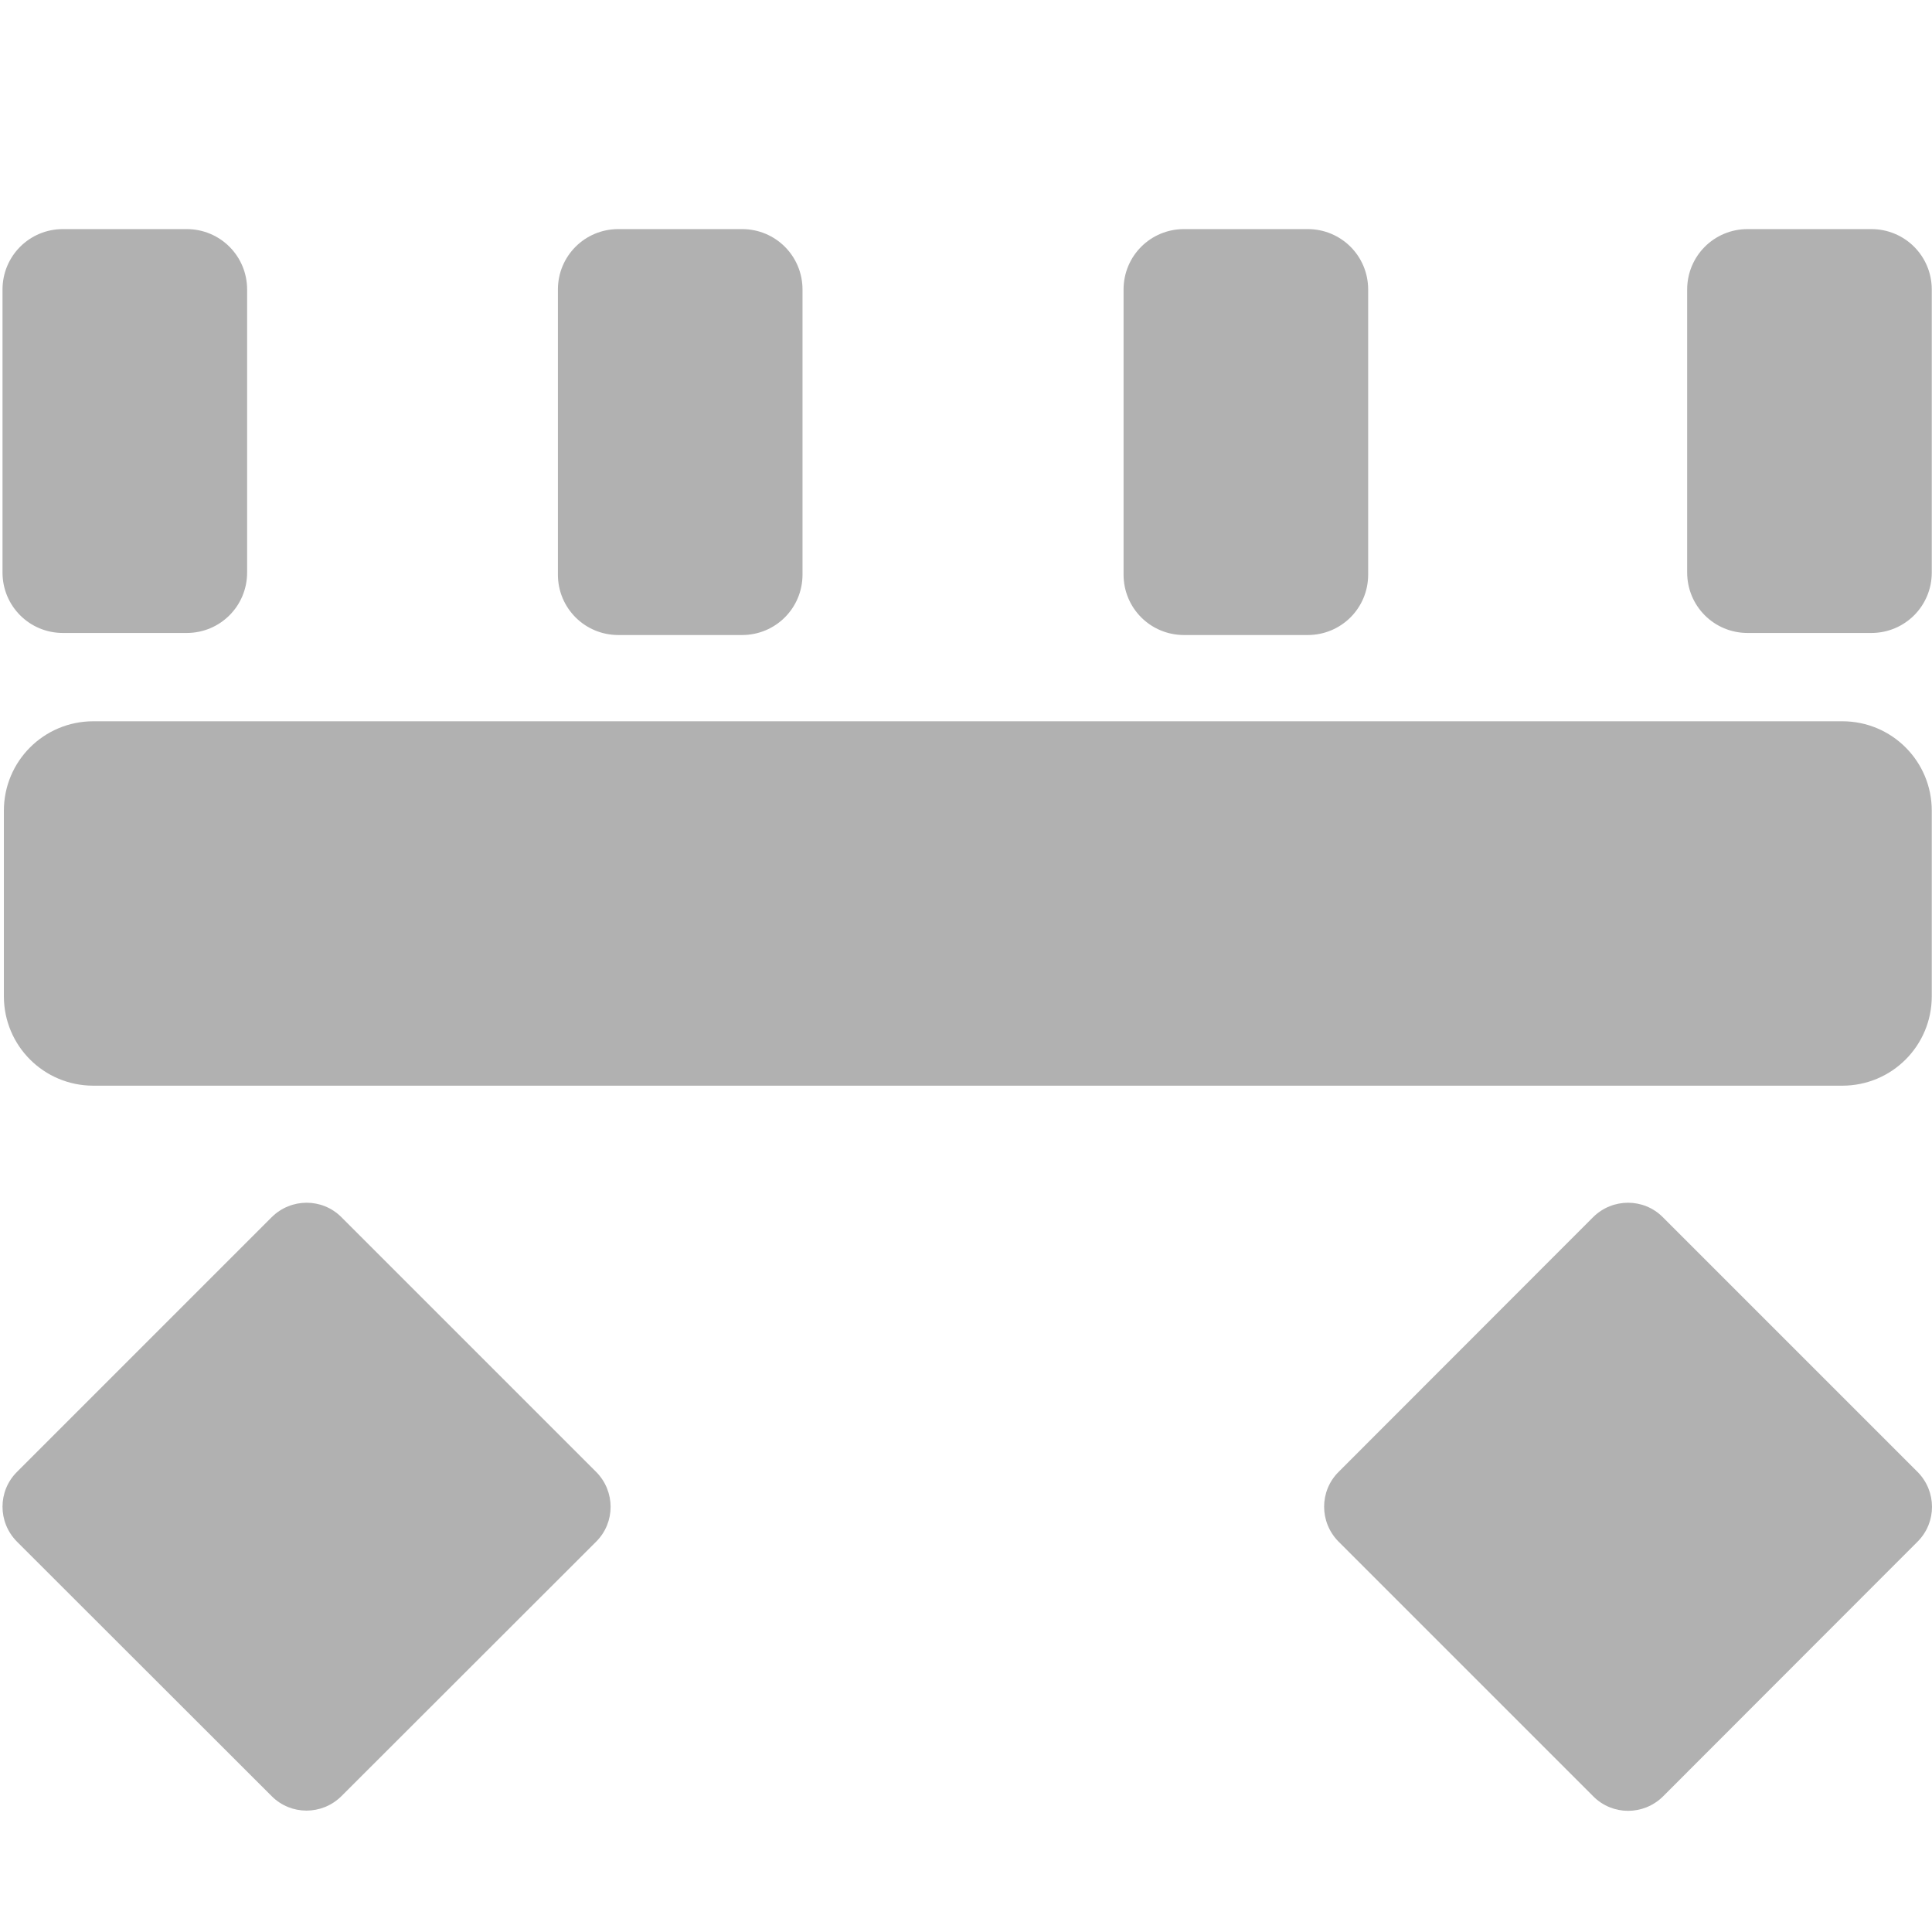
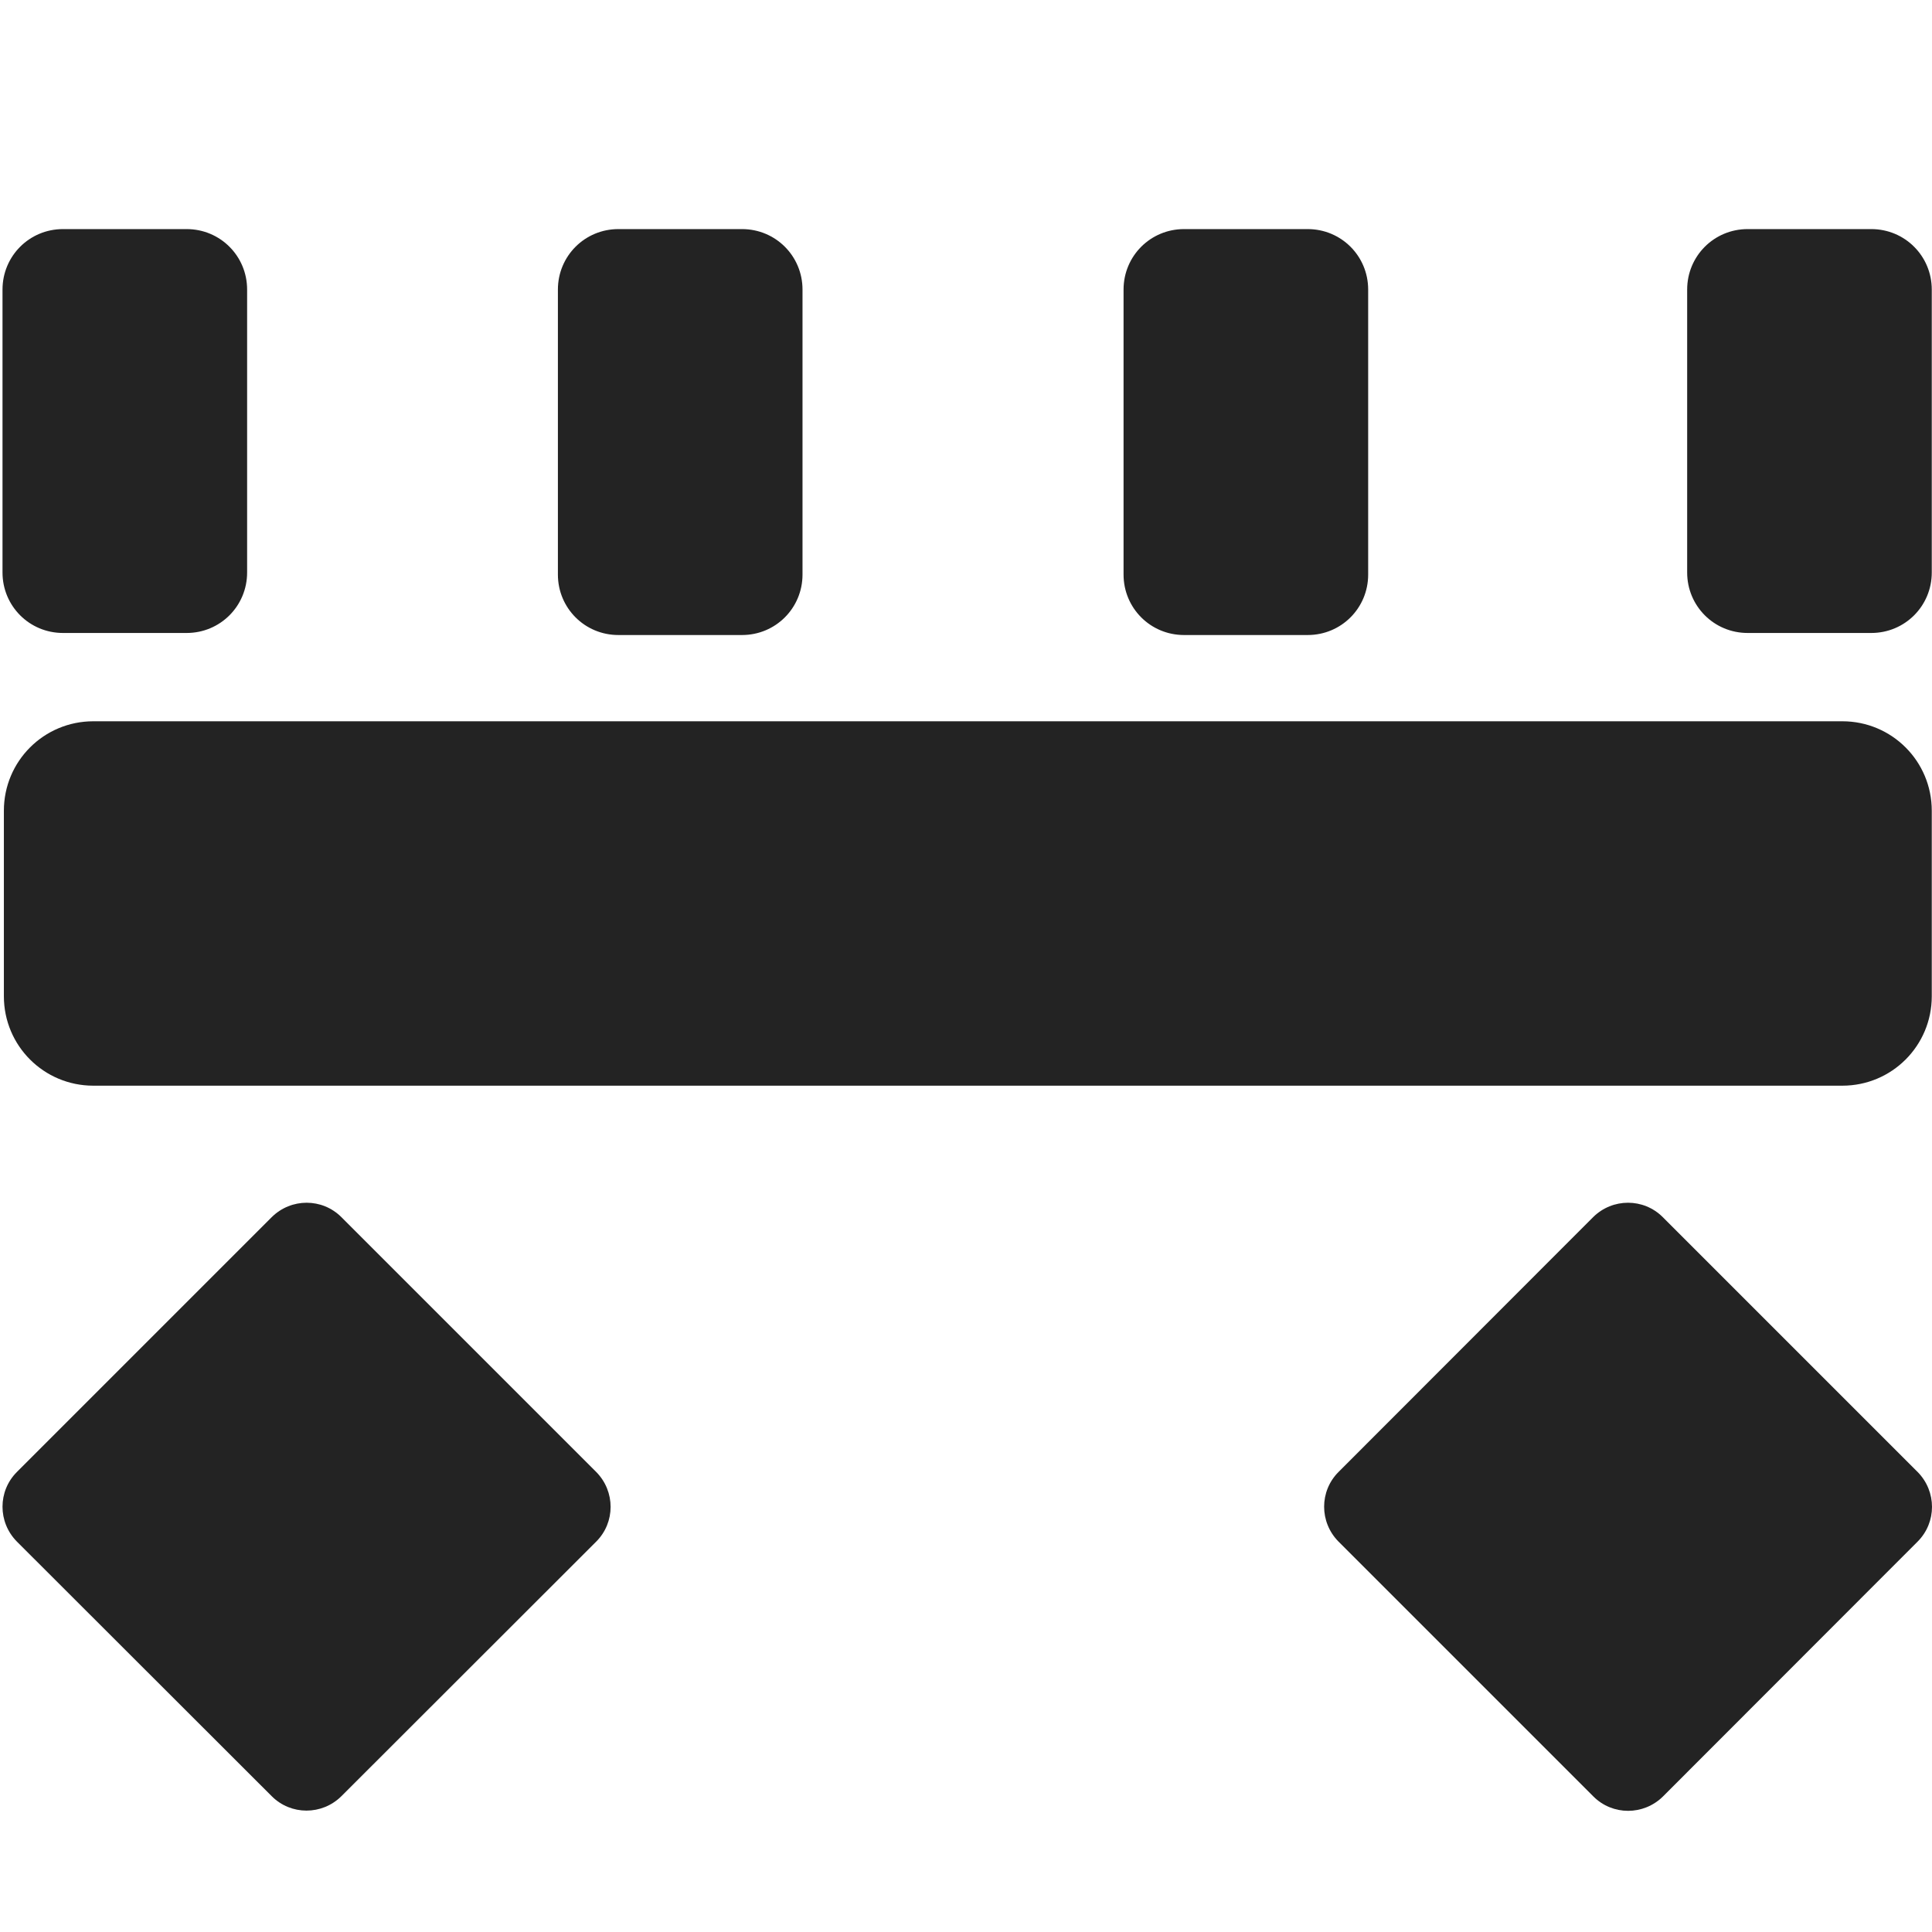
<svg xmlns="http://www.w3.org/2000/svg" width="32" height="32" viewBox="0 0 8.467 8.467" version="1.1" id="svg8">
  <defs id="defs2">
    <style id="style1399">.cls-1{fill:#e3e3e3;}</style>
    <style id="style1399-4">.cls-1{fill:#e3e3e3;}</style>
    <style id="style1399-8">.cls-1{fill:#e3e3e3;}</style>
    <style id="style1399-4-5">.cls-1{fill:#e3e3e3;}</style>
    <style id="style1399-9">.cls-1{fill:#e3e3e3;}</style>
    <style id="style1399-4-6">.cls-1{fill:#e3e3e3;}</style>
    <style id="style1399-8-4">.cls-1{fill:#e3e3e3;}</style>
    <style id="style1399-4-5-3">.cls-1{fill:#e3e3e3;}</style>
    <style id="style1399-88">.cls-1{fill:#e3e3e3;}</style>
    <style id="style1399-3">.cls-1{fill:#e3e3e3;}</style>
    <style id="style1399-94">.cls-1{fill:#e3e3e3;}</style>
    <style id="style1399-5">.cls-1{fill:#e3e3e3;}</style>
    <style id="style1399-46">.cls-1{fill:#e3e3e3;}</style>
    <style id="style1399-4-2">.cls-1{fill:#e3e3e3;}</style>
    <style id="style1399-8-5">.cls-1{fill:#e3e3e3;}</style>
    <style id="style1399-4-5-8">.cls-1{fill:#e3e3e3;}</style>
    <style id="style1399-9-6">.cls-1{fill:#e3e3e3;}</style>
    <style id="style1399-4-6-2">.cls-1{fill:#e3e3e3;}</style>
    <style id="style1399-8-4-8">.cls-1{fill:#e3e3e3;}</style>
    <style id="style1399-4-5-3-4">.cls-1{fill:#e3e3e3;}</style>
    <style id="style1399-88-7">.cls-1{fill:#e3e3e3;}</style>
    <style id="style1399-3-2">.cls-1{fill:#e3e3e3;}</style>
    <style id="style1399-94-4">.cls-1{fill:#e3e3e3;}</style>
    <style id="style1399-5-0">.cls-1{fill:#e3e3e3;}</style>
    <style id="style1399-54">.cls-1{fill:#e3e3e3;}</style>
    <style id="style1399-4-9">.cls-1{fill:#e3e3e3;}</style>
    <style id="style1399-8-40">.cls-1{fill:#e3e3e3;}</style>
    <style id="style1399-4-5-0">.cls-1{fill:#e3e3e3;}</style>
    <style id="style1399-9-9">.cls-1{fill:#e3e3e3;}</style>
    <style id="style1399-4-6-8">.cls-1{fill:#e3e3e3;}</style>
    <style id="style1399-8-4-3">.cls-1{fill:#e3e3e3;}</style>
    <style id="style1399-4-5-3-6">.cls-1{fill:#e3e3e3;}</style>
    <style id="style1399-88-9">.cls-1{fill:#e3e3e3;}</style>
    <style id="style1399-3-26">.cls-1{fill:#e3e3e3;}</style>
    <style id="style1399-94-0">.cls-1{fill:#e3e3e3;}</style>
    <style id="style1399-5-9">.cls-1{fill:#e3e3e3;}</style>
    <style id="style1399-46-9">.cls-1{fill:#e3e3e3;}</style>
    <style id="style1399-4-2-6">.cls-1{fill:#e3e3e3;}</style>
    <style id="style1399-8-5-61">.cls-1{fill:#e3e3e3;}</style>
    <style id="style1399-4-5-8-0">.cls-1{fill:#e3e3e3;}</style>
    <style id="style1399-9-6-9">.cls-1{fill:#e3e3e3;}</style>
    <style id="style1399-4-6-2-1">.cls-1{fill:#e3e3e3;}</style>
    <style id="style1399-8-4-8-5">.cls-1{fill:#e3e3e3;}</style>
    <style id="style1399-4-5-3-4-2">.cls-1{fill:#e3e3e3;}</style>
    <style id="style1399-88-7-9">.cls-1{fill:#e3e3e3;}</style>
    <style id="style1399-3-2-7">.cls-1{fill:#e3e3e3;}</style>
    <style id="style1399-94-4-9">.cls-1{fill:#e3e3e3;}</style>
    <style id="style1399-5-0-7">.cls-1{fill:#e3e3e3;}</style>
    <style id="style1399-1">.cls-1{fill:#e3e3e3;}</style>
    <style id="style1399-4-8">.cls-1{fill:#e3e3e3;}</style>
    <style id="style1399-8-3">.cls-1{fill:#e3e3e3;}</style>
    <style id="style1399-4-5-9">.cls-1{fill:#e3e3e3;}</style>
    <style id="style1399-9-7">.cls-1{fill:#e3e3e3;}</style>
    <style id="style1399-4-6-3">.cls-1{fill:#e3e3e3;}</style>
    <style id="style1399-8-4-7">.cls-1{fill:#e3e3e3;}</style>
    <style id="style1399-4-5-3-0">.cls-1{fill:#e3e3e3;}</style>
    <style id="style1399-88-8">.cls-1{fill:#e3e3e3;}</style>
    <style id="style1399-3-0">.cls-1{fill:#e3e3e3;}</style>
    <style id="style1399-94-5">.cls-1{fill:#e3e3e3;}</style>
    <style id="style1399-5-1">.cls-1{fill:#e3e3e3;}</style>
    <style id="style1399-46-7">.cls-1{fill:#e3e3e3;}</style>
    <style id="style1399-4-2-8">.cls-1{fill:#e3e3e3;}</style>
    <style id="style1399-8-5-6">.cls-1{fill:#e3e3e3;}</style>
    <style id="style1399-4-5-8-5">.cls-1{fill:#e3e3e3;}</style>
    <style id="style1399-9-6-8">.cls-1{fill:#e3e3e3;}</style>
    <style id="style1399-4-6-2-2">.cls-1{fill:#e3e3e3;}</style>
    <style id="style1399-8-4-8-8">.cls-1{fill:#e3e3e3;}</style>
    <style id="style1399-4-5-3-4-1">.cls-1{fill:#e3e3e3;}</style>
    <style id="style1399-88-7-6">.cls-1{fill:#e3e3e3;}</style>
    <style id="style1399-3-2-6">.cls-1{fill:#e3e3e3;}</style>
    <style id="style1399-94-4-3">.cls-1{fill:#e3e3e3;}</style>
    <style id="style1399-5-0-0">.cls-1{fill:#e3e3e3;}</style>
  </defs>
-   <path id="path882" d="M 6.982,5.334 5.866,6.451 c -0.084,0.084 -0.084,0.22 0,0.305 l 1.117,1.117 c 0.084,0.084 0.22,0.084 0.305,0 L 8.404,6.756 c 0.084,-0.084 0.084,-0.22 10e-8,-0.305 L 7.287,5.334 c -0.084,-0.084 -0.22,-0.084 -0.305,1e-7 z" style="fill:#b1b1b1;fill-opacity:1;stroke-width:0.004" />
-   <path id="path884" d="M 1.191,5.334 0.074,6.451 c -0.084,0.084 -0.084,0.22 0,0.305 L 1.191,7.872 c 0.084,0.084 0.22,0.084 0.305,0 L 2.613,6.756 c 0.084,-0.084 0.084,-0.22 10e-8,-0.305 L 1.496,5.334 c -0.084,-0.084 -0.22,-0.084 -0.305,1e-7 z" style="fill:#b1b1b1;fill-opacity:1;stroke-width:0.004" />
-   <path id="rect857" style="fill:#b1b1b1;fill-opacity:1;stroke-width:4;stroke-linecap:round" d="m 0.276,1.004 c -0.147,0 -0.265,0.118 -0.265,0.265 l 0,1.24 c 0,0.147 0.118,0.265 0.265,0.265 h 0.542 c 0.147,0 0.265,-0.118 0.265,-0.265 l 0,-1.24 c 0,-0.147 -0.118,-0.265 -0.265,-0.265 z m 2.434,0 c -0.147,0 -0.265,0.118 -0.265,0.265 v 1.249 c 0,0.147 0.118,0.265 0.265,0.265 h 0.542 c 0.147,0 0.265,-0.118 0.265,-0.265 V 1.269 c 0,-0.147 -0.118,-0.265 -0.265,-0.265 z m 2.479,0 c -0.147,0 -0.265,0.118 -0.265,0.265 v 1.249 c 0,0.147 0.118,0.265 0.265,0.265 h 0.542 c 0.147,0 0.265,-0.118 0.265,-0.265 V 1.269 c 0,-0.147 -0.118,-0.265 -0.265,-0.265 z m 2.47,0 c -0.147,0 -0.265,0.118 -0.265,0.265 l 0,1.24 c 0,0.147 0.118,0.265 0.265,0.265 h 0.542 c 0.147,0 0.265,-0.118 0.265,-0.265 l 0,-1.24 c 0,-0.147 -0.118,-0.265 -0.265,-0.265 z m -7.25,2.157 c -0.217,0 -0.392,0.175 -0.392,0.392 v 0.813 c 0,0.217 0.175,0.392 0.392,0.392 l 7.665,0 c 0.217,0 0.392,-0.175 0.392,-0.392 v -0.813 c 0,-0.217 -0.175,-0.392 -0.392,-0.392 z" />
+   <path id="path882" d="M 6.982,5.334 5.866,6.451 c -0.084,0.084 -0.084,0.22 0,0.305 l 1.117,1.117 c 0.084,0.084 0.22,0.084 0.305,0 L 8.404,6.756 c 0.084,-0.084 0.084,-0.22 10e-8,-0.305 L 7.287,5.334 c -0.084,-0.084 -0.22,-0.084 -0.305,1e-7 z" style="fill:#232323;fill-opacity:1;stroke-width:0.004" />
+   <path id="path884" d="M 1.191,5.334 0.074,6.451 c -0.084,0.084 -0.084,0.22 0,0.305 L 1.191,7.872 c 0.084,0.084 0.22,0.084 0.305,0 L 2.613,6.756 c 0.084,-0.084 0.084,-0.22 10e-8,-0.305 L 1.496,5.334 c -0.084,-0.084 -0.22,-0.084 -0.305,1e-7 z" style="fill:#232323;fill-opacity:1;stroke-width:0.004" />
+   <path id="rect857" style="fill:#232323;fill-opacity:1;stroke-width:4;stroke-linecap:round" d="m 0.276,1.004 c -0.147,0 -0.265,0.118 -0.265,0.265 l 0,1.24 c 0,0.147 0.118,0.265 0.265,0.265 h 0.542 c 0.147,0 0.265,-0.118 0.265,-0.265 l 0,-1.24 c 0,-0.147 -0.118,-0.265 -0.265,-0.265 z m 2.434,0 c -0.147,0 -0.265,0.118 -0.265,0.265 v 1.249 c 0,0.147 0.118,0.265 0.265,0.265 h 0.542 c 0.147,0 0.265,-0.118 0.265,-0.265 V 1.269 c 0,-0.147 -0.118,-0.265 -0.265,-0.265 z m 2.479,0 c -0.147,0 -0.265,0.118 -0.265,0.265 v 1.249 c 0,0.147 0.118,0.265 0.265,0.265 h 0.542 c 0.147,0 0.265,-0.118 0.265,-0.265 V 1.269 c 0,-0.147 -0.118,-0.265 -0.265,-0.265 z m 2.47,0 c -0.147,0 -0.265,0.118 -0.265,0.265 l 0,1.24 c 0,0.147 0.118,0.265 0.265,0.265 h 0.542 c 0.147,0 0.265,-0.118 0.265,-0.265 l 0,-1.24 c 0,-0.147 -0.118,-0.265 -0.265,-0.265 z m -7.25,2.157 c -0.217,0 -0.392,0.175 -0.392,0.392 v 0.813 c 0,0.217 0.175,0.392 0.392,0.392 l 7.665,0 c 0.217,0 0.392,-0.175 0.392,-0.392 v -0.813 c 0,-0.217 -0.175,-0.392 -0.392,-0.392 z" />
</svg>
